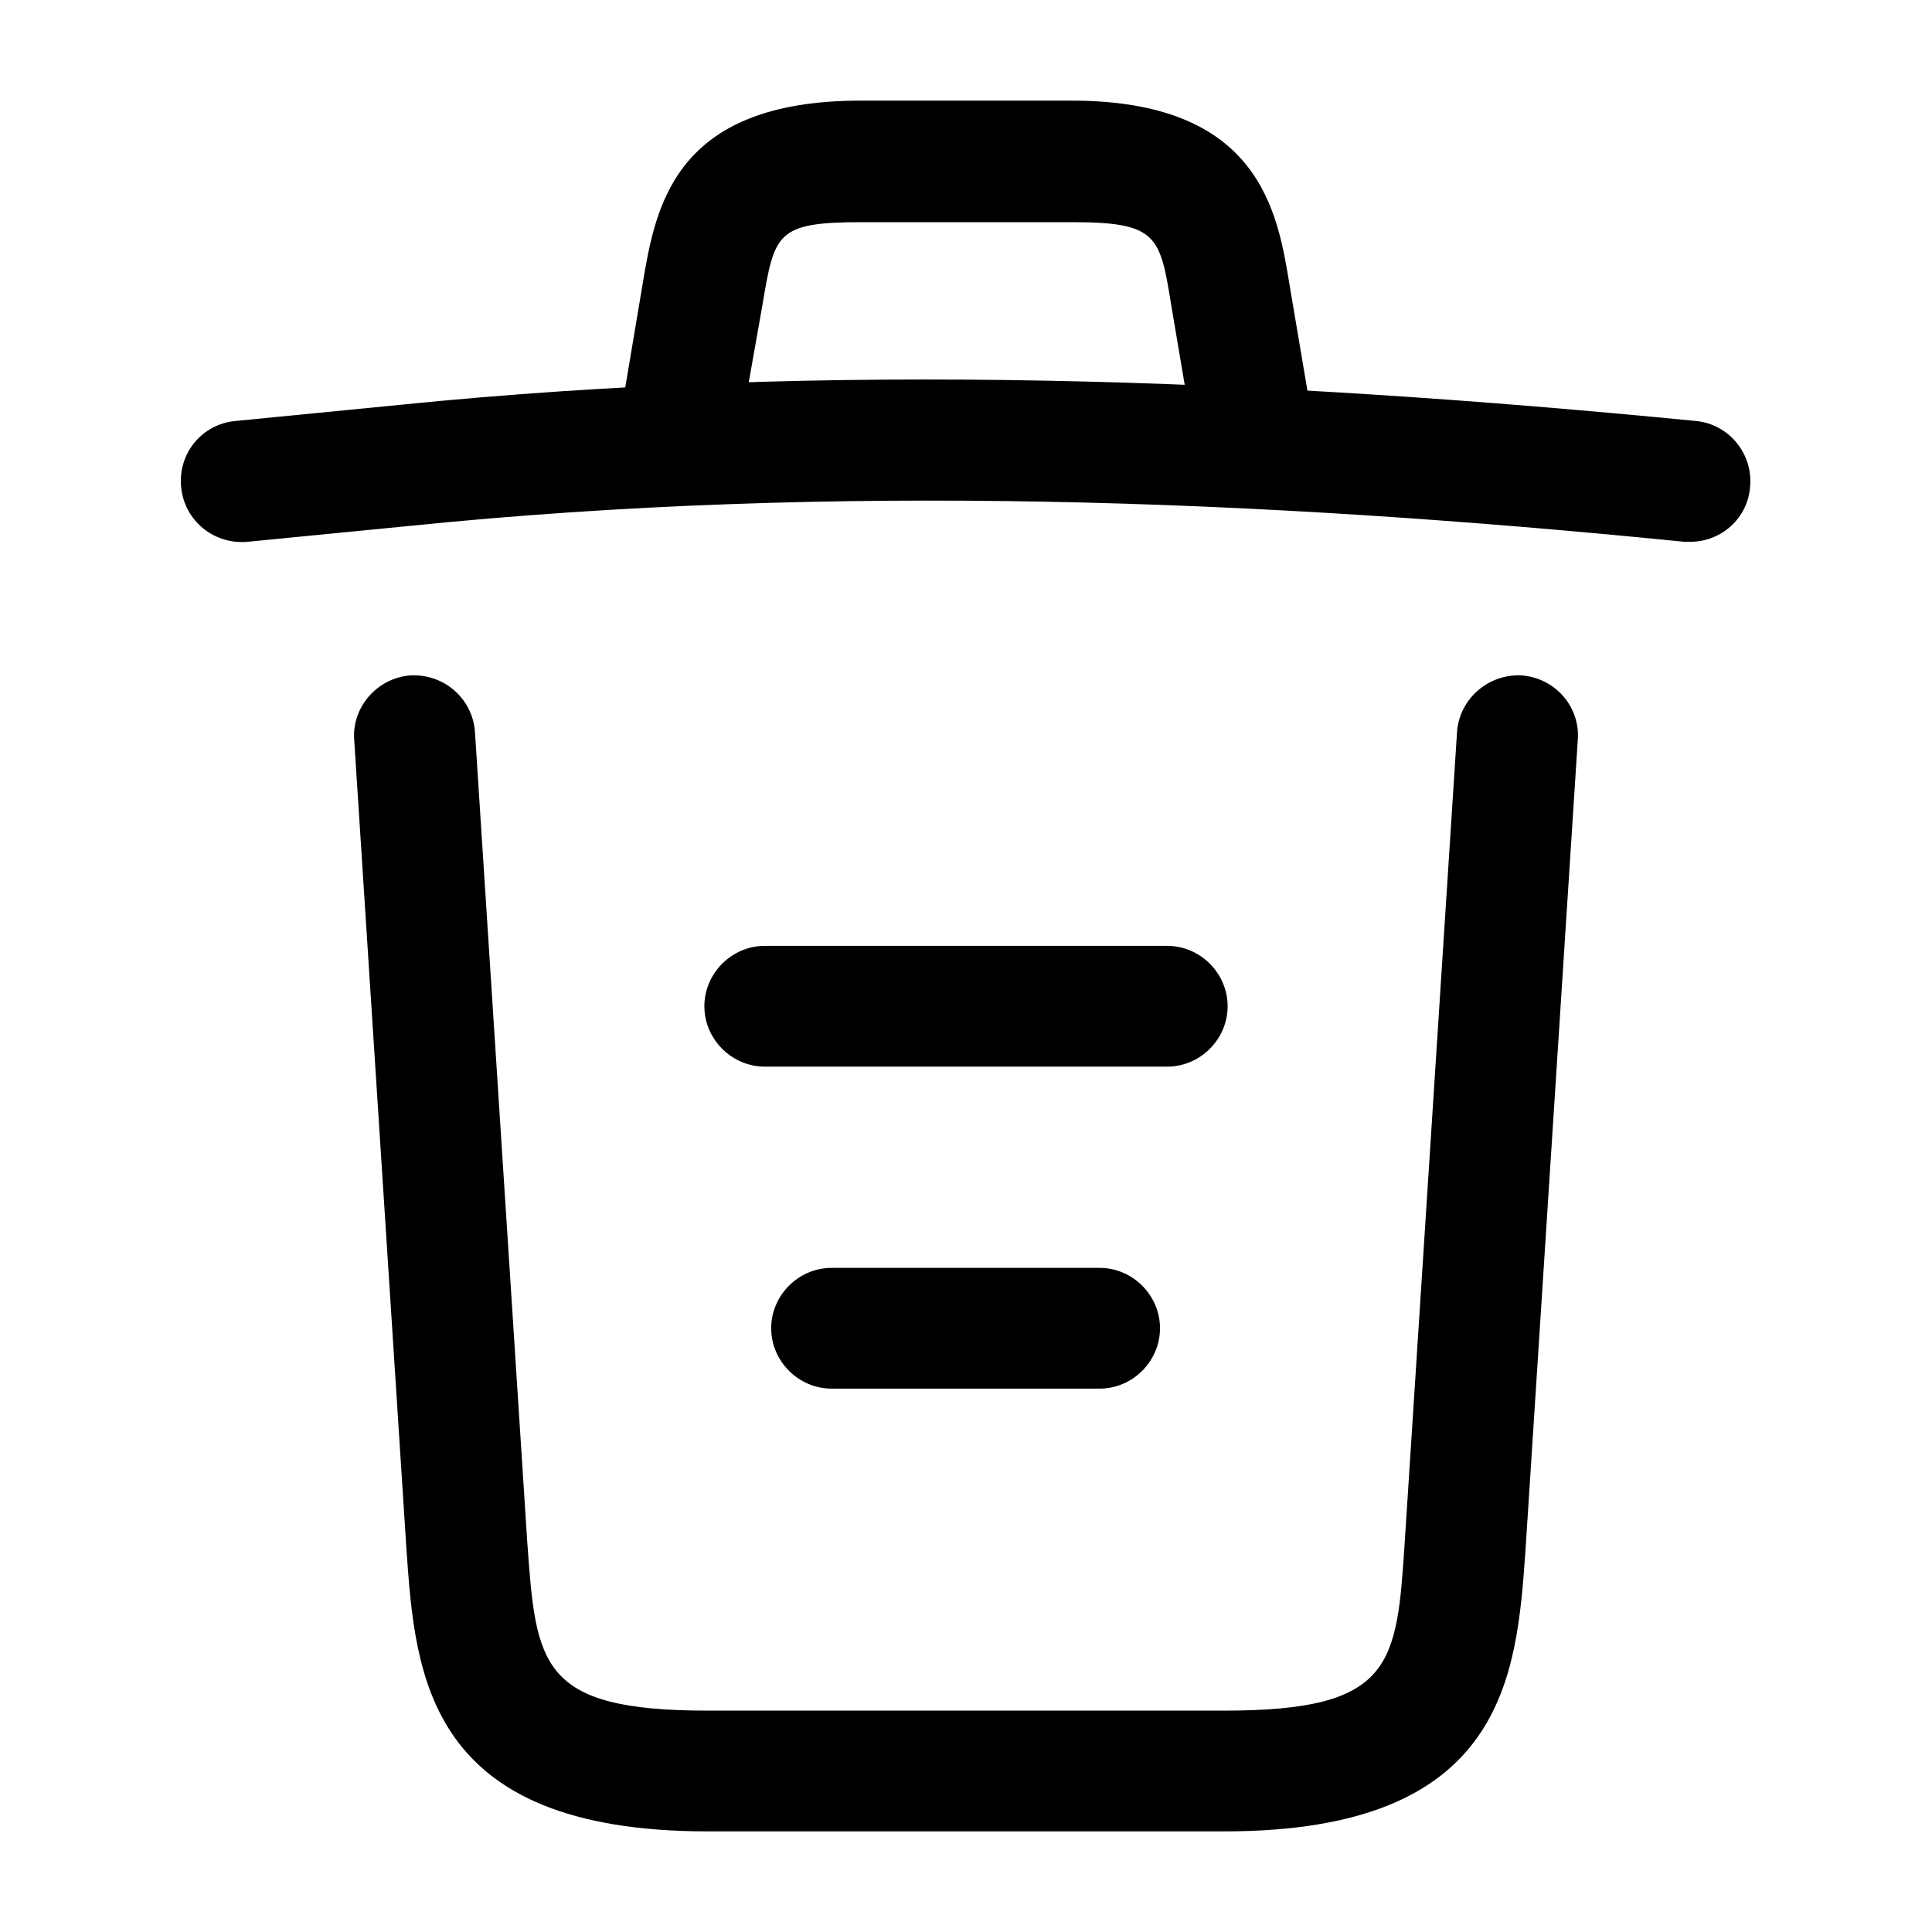
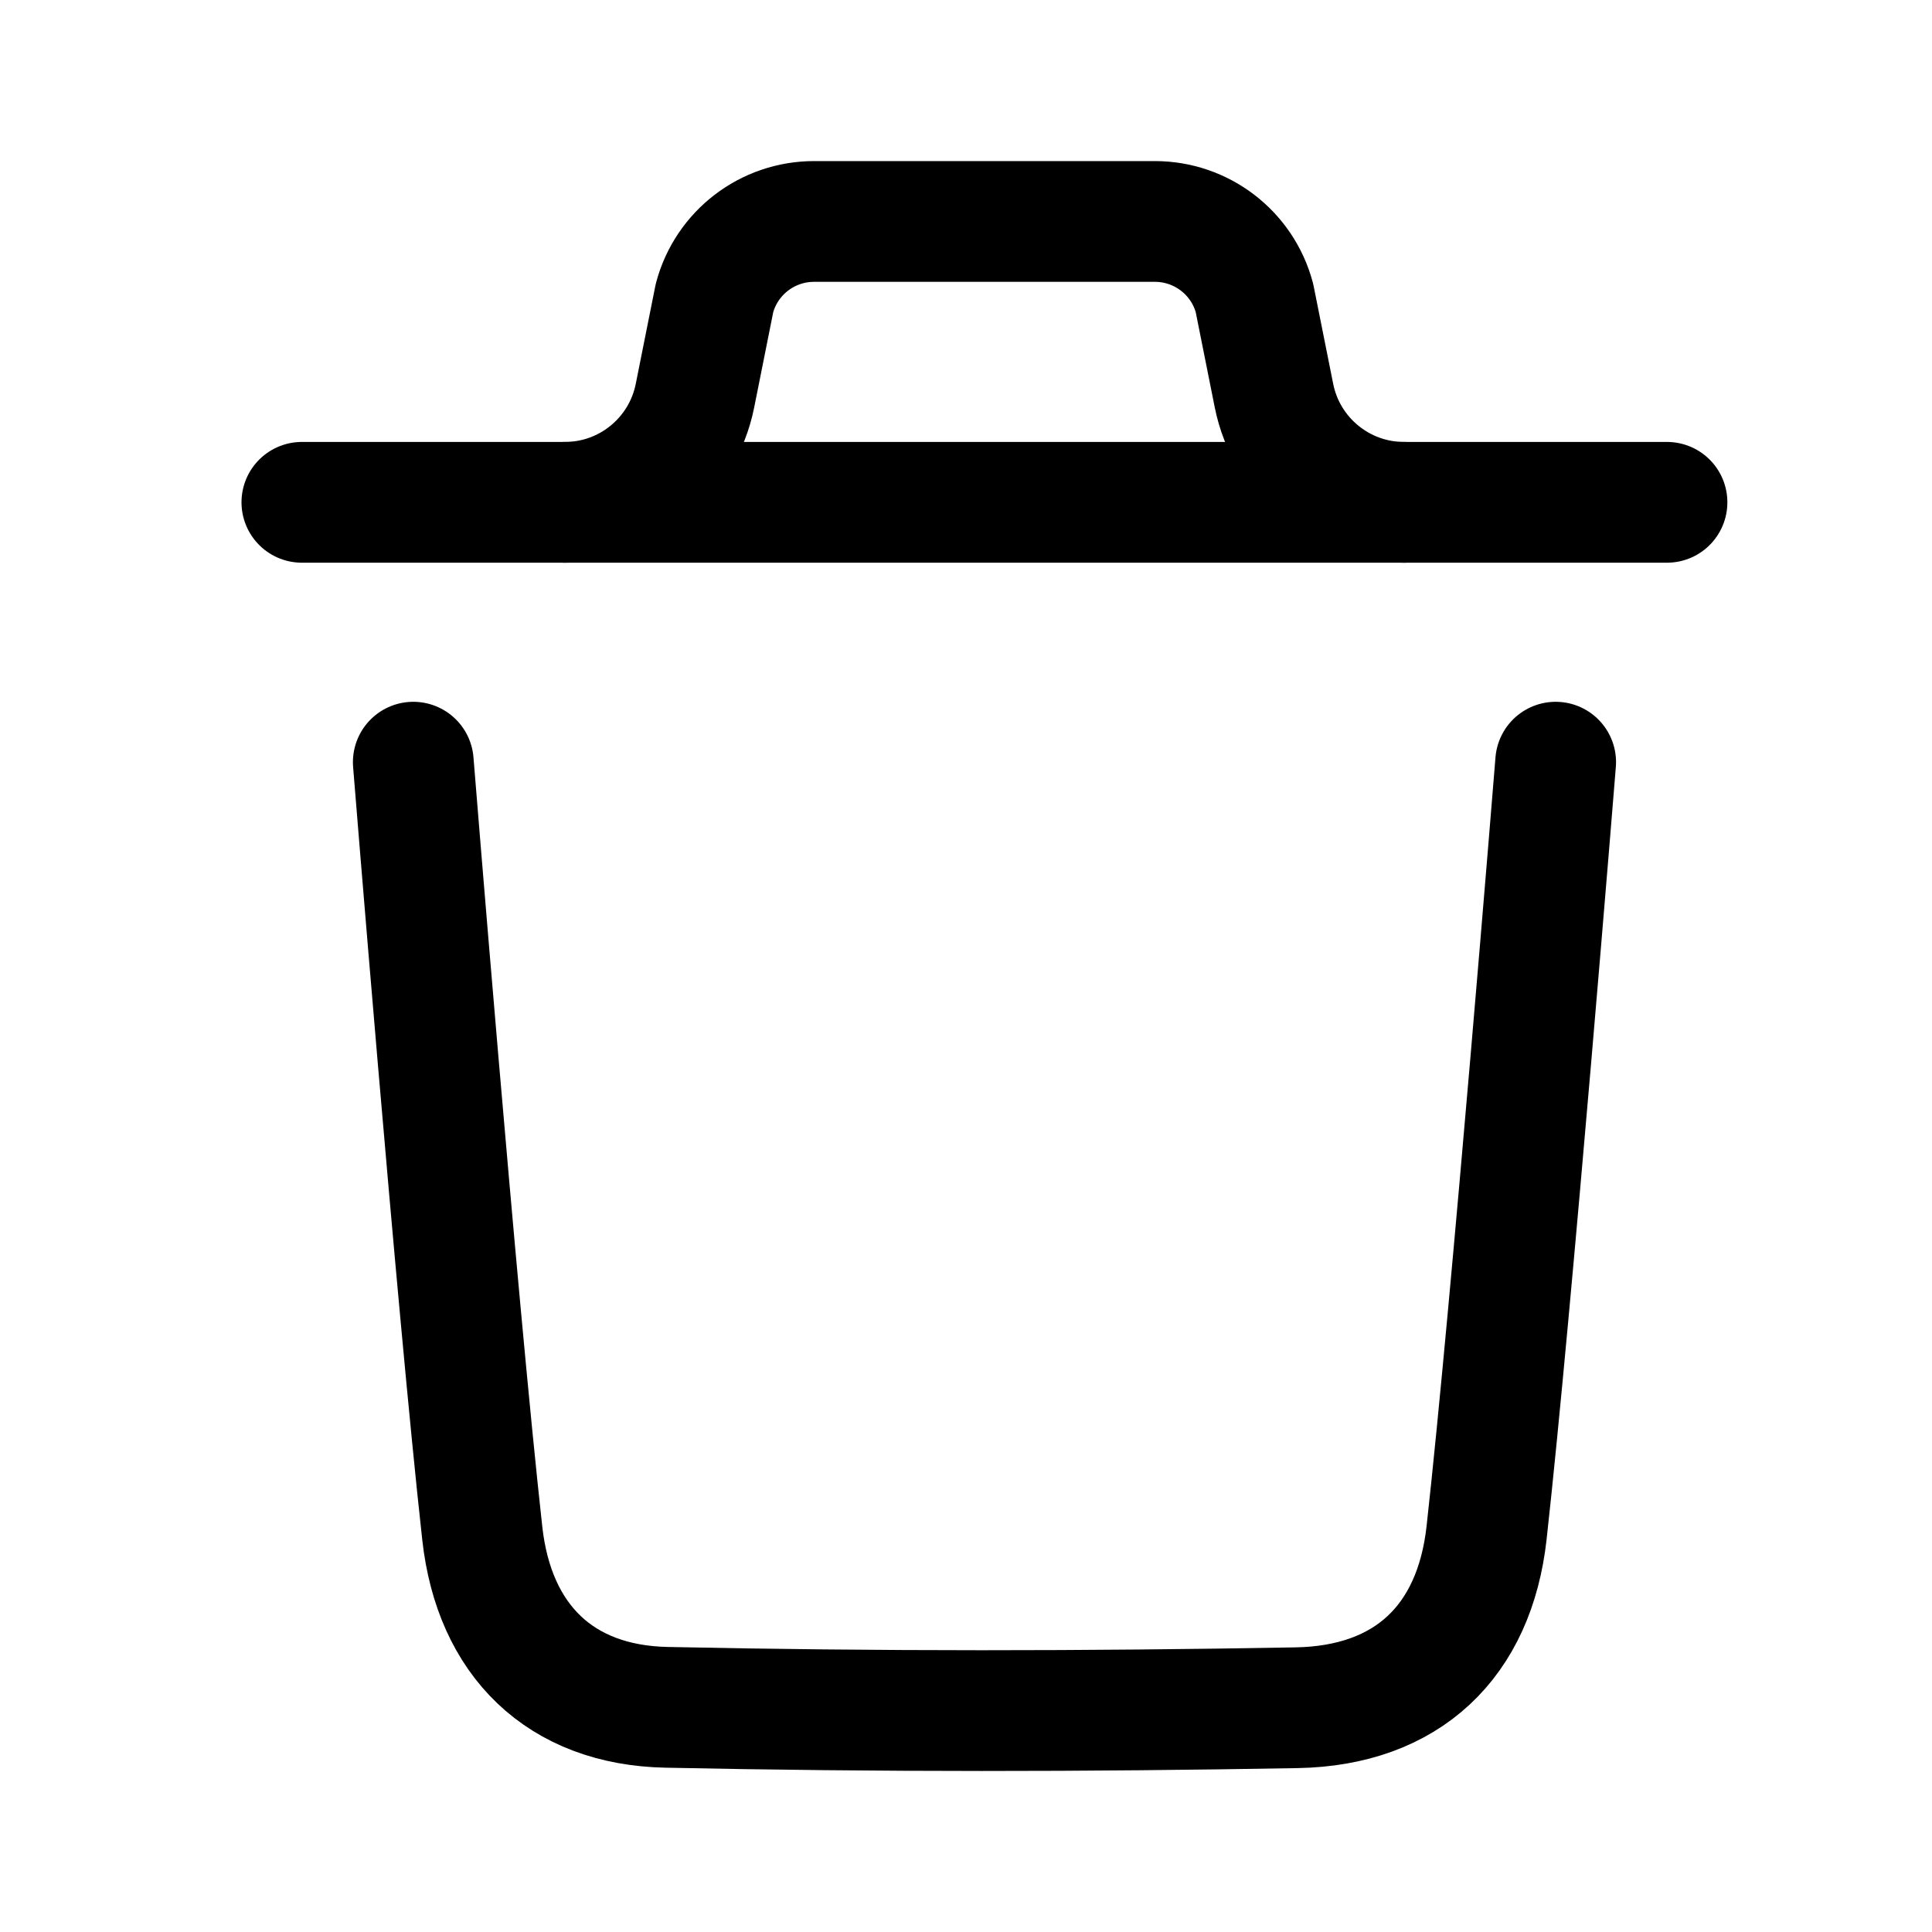
<svg xmlns="http://www.w3.org/2000/svg" width="24" height="24" viewBox="0 0 24 24" fill="none">
-   <path d="M21 6.73C20.98 6.73 20.95 6.73 20.92 6.73C15.63 6.2 10.35 6 5.12 6.53L3.08 6.73C2.66 6.77 2.29 6.47 2.25 6.05C2.21 5.63 2.51 5.27 2.92 5.23L4.96 5.03C10.28 4.49 15.67 4.7 21.07 5.23C21.48 5.27 21.78 5.64 21.74 6.05C21.71 6.44 21.38 6.73 21 6.73Z" fill="currentColor" />
-   <path d="M8.501 5.72C8.461 5.72 8.421 5.72 8.371 5.71C7.971 5.64 7.691 5.25 7.761 4.85L7.981 3.54C8.141 2.58 8.361 1.25 10.691 1.25H13.311C15.651 1.25 15.871 2.63 16.021 3.55L16.241 4.85C16.311 5.26 16.031 5.65 15.631 5.71C15.221 5.78 14.831 5.5 14.771 5.1L14.551 3.8C14.411 2.93 14.381 2.76 13.321 2.76H10.701C9.641 2.76 9.621 2.9 9.471 3.79L9.241 5.09C9.181 5.46 8.861 5.72 8.501 5.72Z" fill="currentColor" />
-   <path d="M15.21 22.75H8.79C5.3 22.75 5.16 20.82 5.05 19.26L4.4 9.19C4.37 8.78 4.69 8.42 5.1 8.39C5.52 8.37 5.87 8.68 5.9 9.09L6.55 19.16C6.66 20.68 6.7 21.25 8.79 21.25H15.21C17.31 21.25 17.35 20.68 17.45 19.16L18.1 9.09C18.13 8.68 18.49 8.37 18.9 8.39C19.31 8.42 19.63 8.77 19.6 9.19L18.95 19.26C18.84 20.82 18.7 22.75 15.21 22.75Z" fill="currentColor" />
-   <path d="M13.66 17.25H10.33C9.92 17.25 9.58 16.91 9.58 16.5C9.58 16.09 9.92 15.75 10.33 15.75H13.66C14.07 15.75 14.41 16.09 14.41 16.5C14.41 16.91 14.07 17.25 13.66 17.25Z" fill="currentColor" />
-   <path d="M14.5 13.25H9.5C9.09 13.25 8.75 12.91 8.75 12.5C8.75 12.09 9.09 11.75 9.5 11.75H14.5C14.91 11.75 15.25 12.09 15.25 12.5C15.25 12.91 14.91 13.25 14.5 13.25Z" fill="currentColor" />
+   <path d="M19.325 9.468C19.325 9.468 18.782 16.203 18.467 19.04C18.317 20.395 17.48 21.189 16.109 21.214C13.5 21.261 10.888 21.264 8.28 21.209C6.961 21.182 6.138 20.378 5.991 19.047C5.674 16.185 5.134 9.468 5.134 9.468" stroke="currentColor" stroke-width="1.5" stroke-linecap="round" stroke-linejoin="round" />
+   <path d="M20.708 6.24H3.75" stroke="currentColor" stroke-width="1.5" stroke-linecap="round" stroke-linejoin="round" />
+   <path d="M17.441 6.24C16.656 6.24 15.98 5.685 15.826 4.916L15.583 3.7C15.433 3.139 14.925 2.751 14.346 2.751H10.113C9.534 2.751 9.026 3.139 8.876 3.7L8.633 4.916C8.479 5.685 7.803 6.24 7.018 6.24" stroke="currentColor" stroke-width="1.5" stroke-linecap="round" stroke-linejoin="round" />
</svg>
